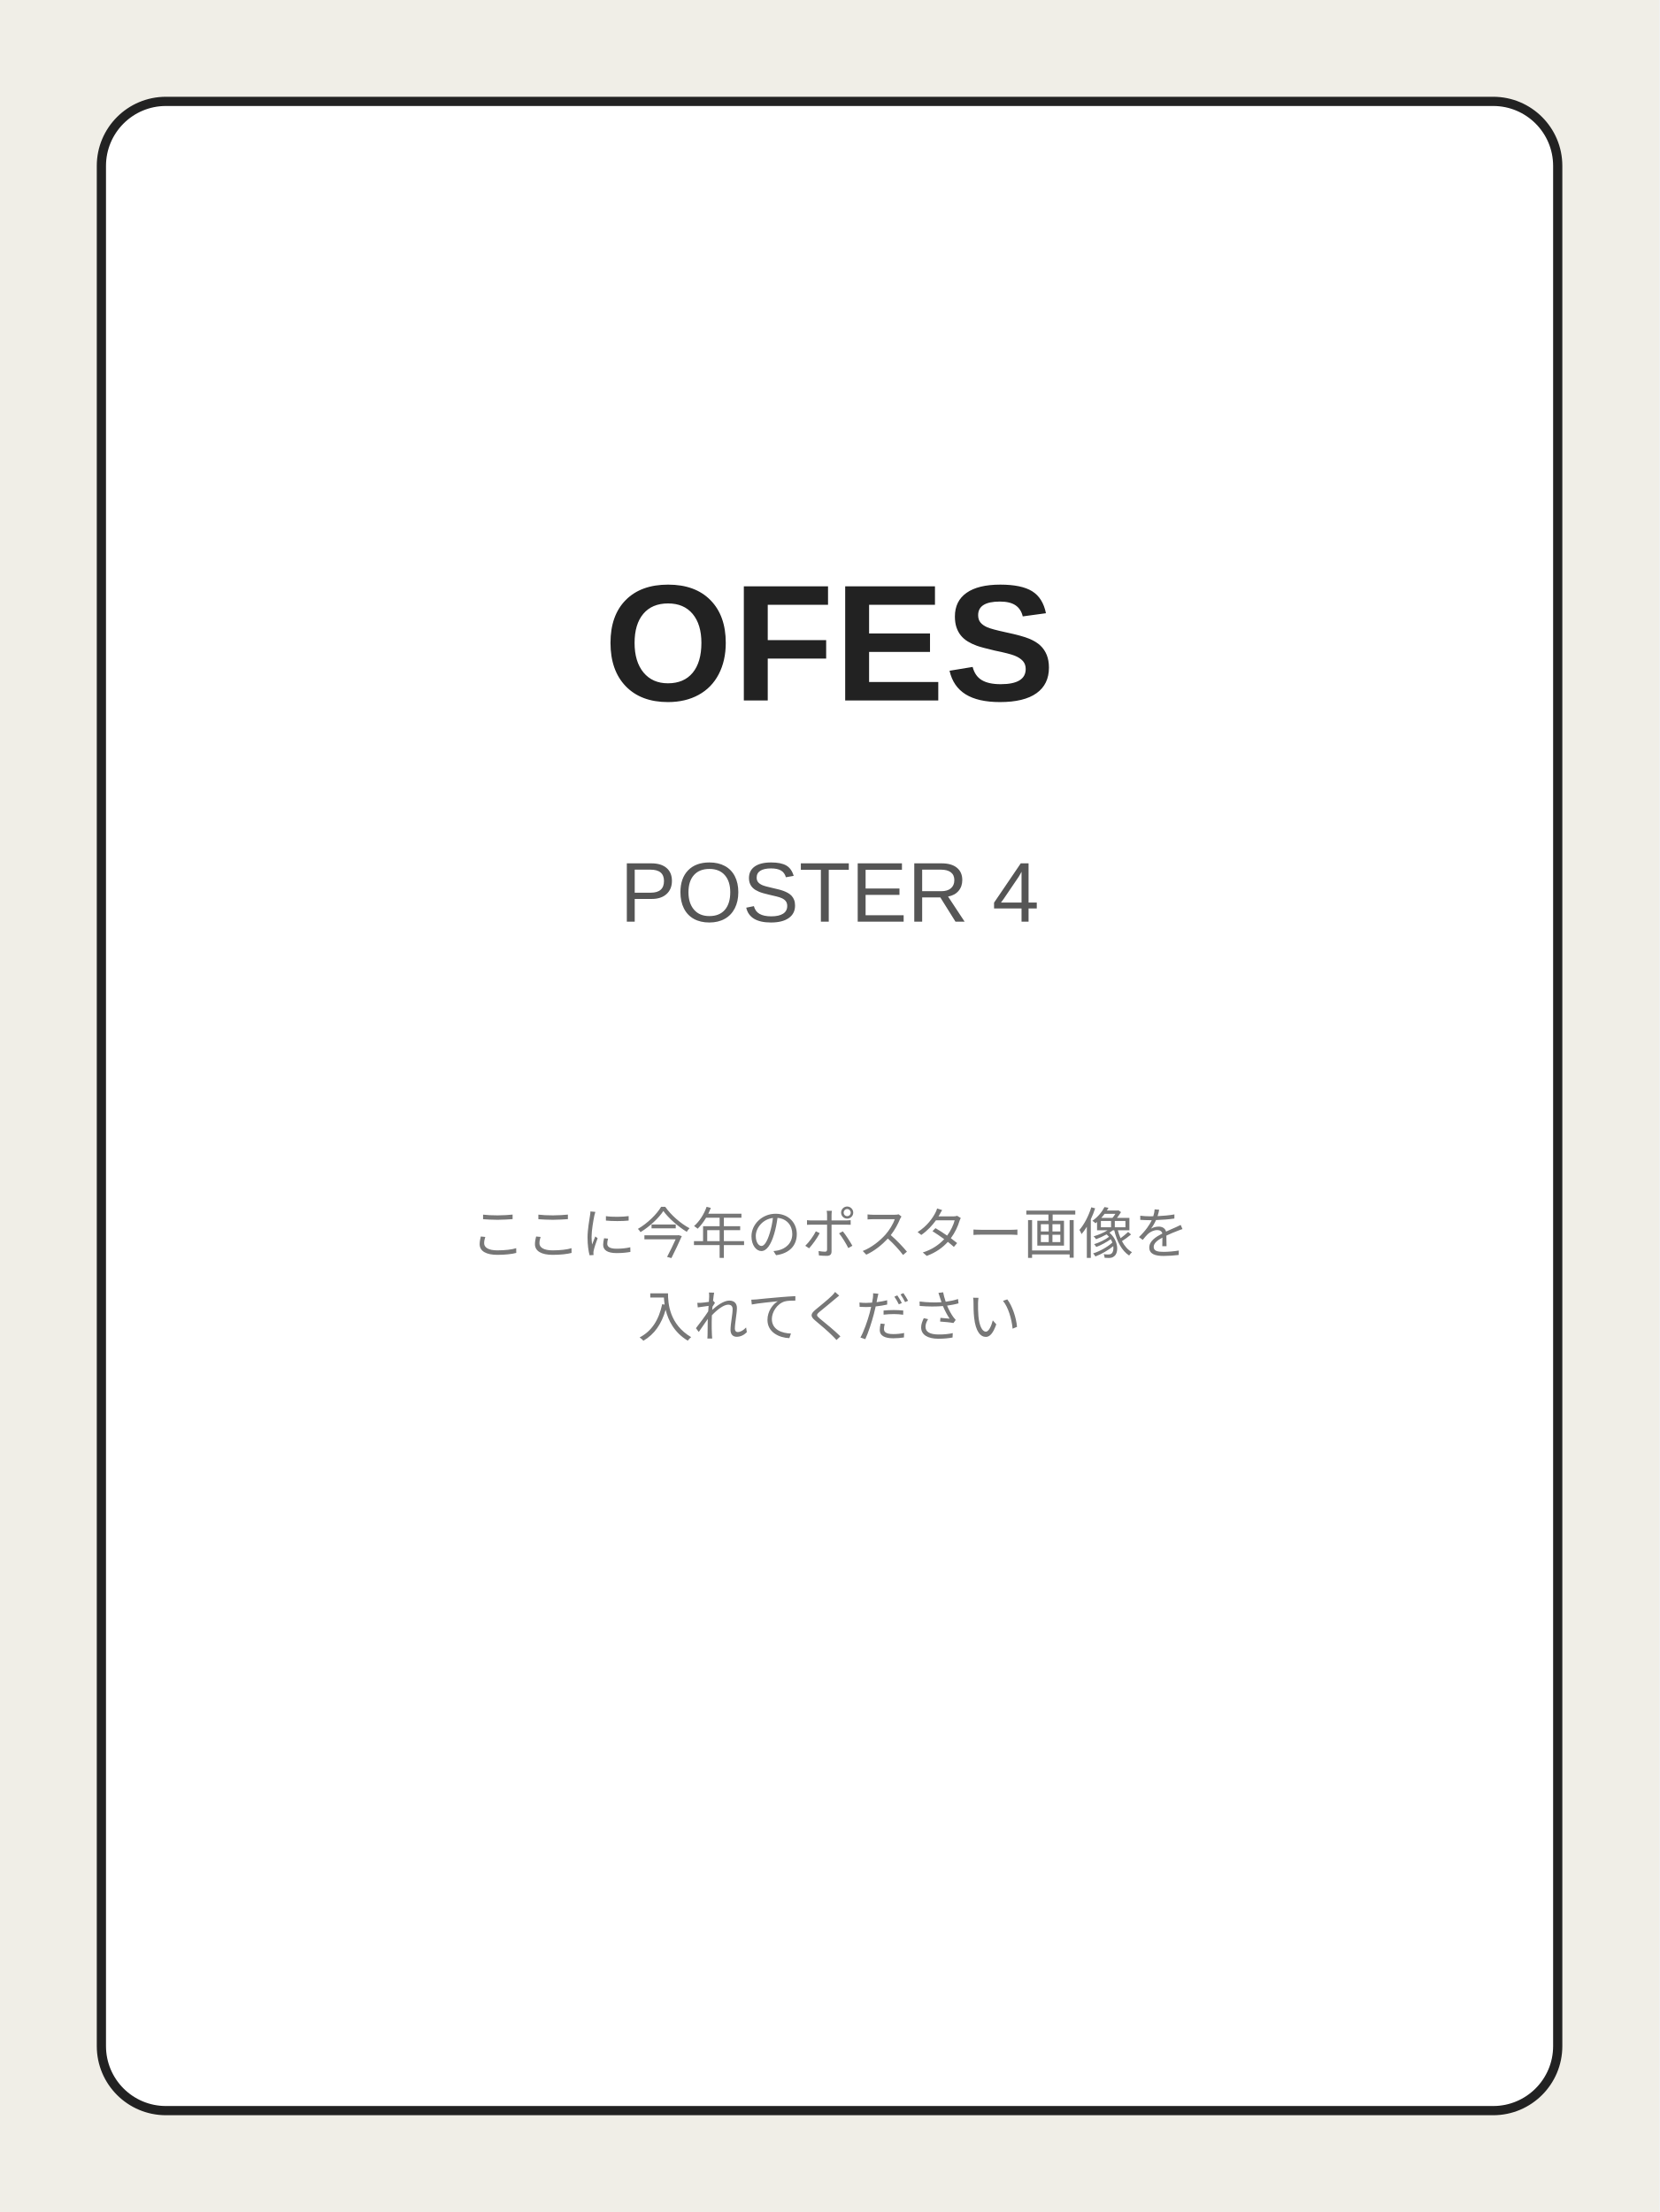
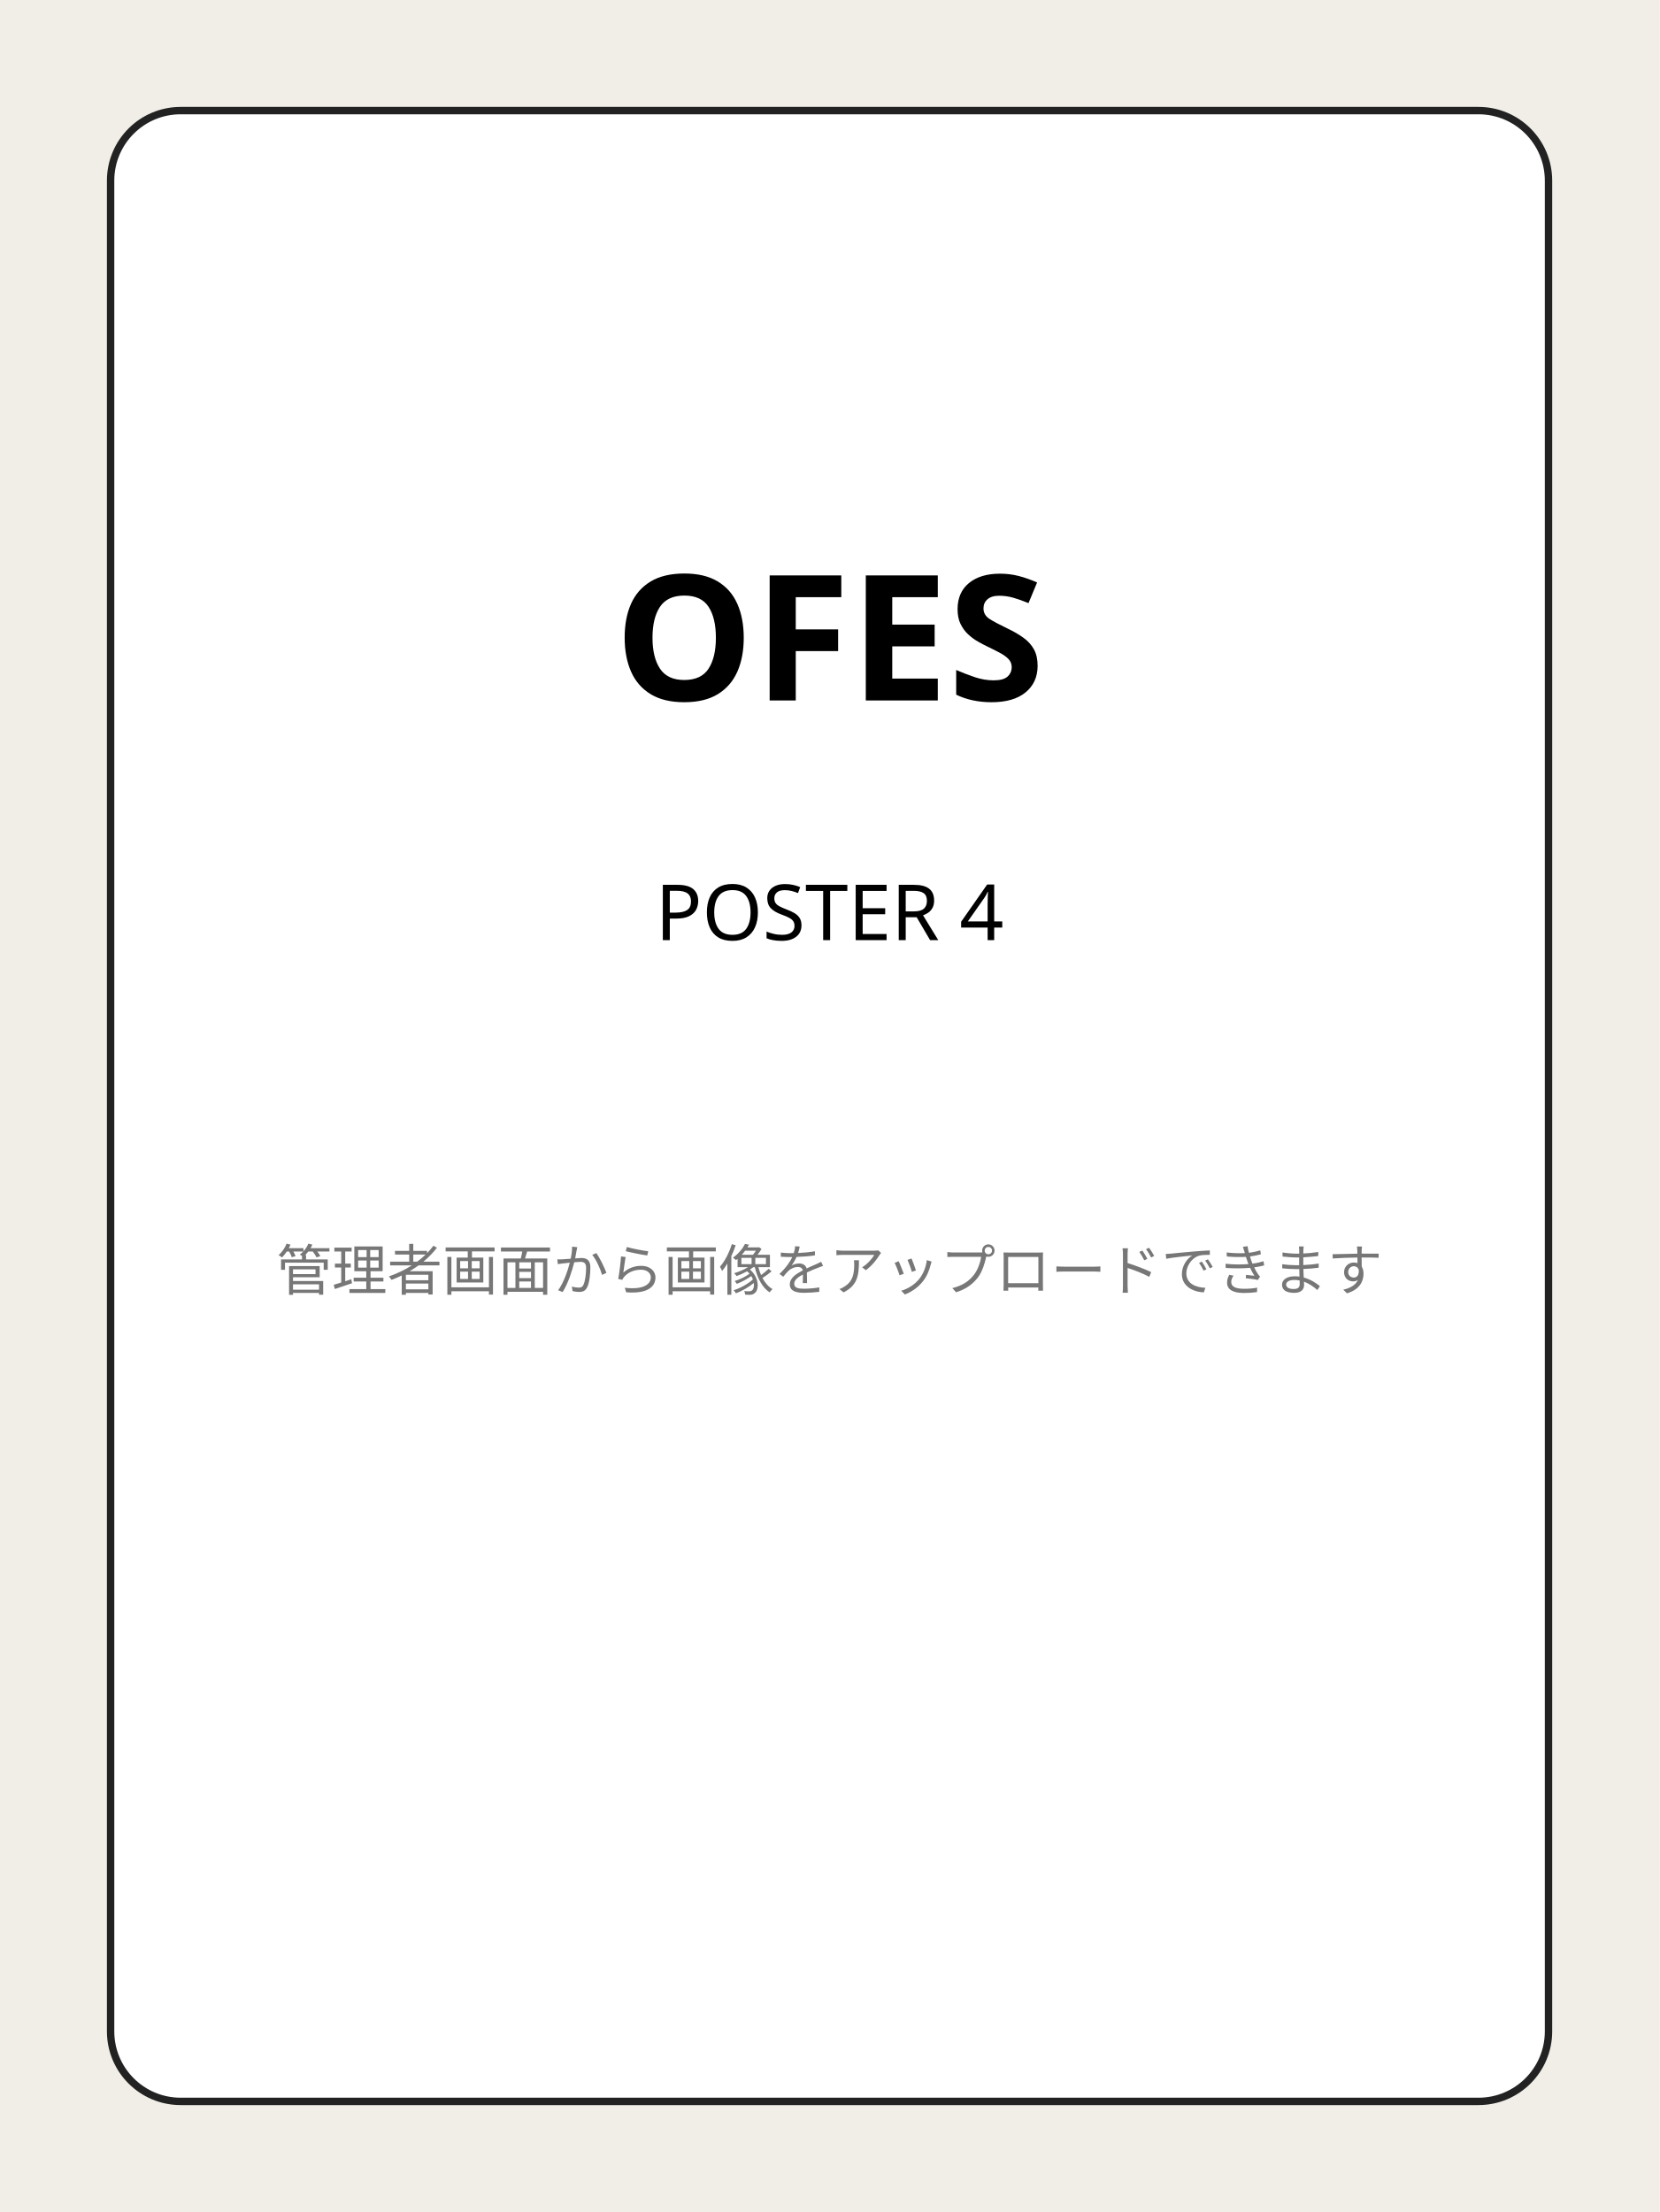
- <svg xmlns="http://www.w3.org/2000/svg" width="900" height="1200" viewBox="0 0 900 1200">
+ <svg xmlns="http://www.w3.org/2000/svg" width="900" height="1200">
  <rect width="900" height="1200" fill="#f0eee7" />
-   <rect x="55" y="55" width="790" height="1090" rx="35" fill="white" stroke="#222" stroke-width="5" />
-   <text x="450" y="380" text-anchor="middle" font-family="Arial, sans-serif" font-weight="bold" font-size="90" fill="#222">OFES</text>
-   <text x="450" y="500" text-anchor="middle" font-family="Arial, sans-serif" font-size="46" fill="#555">POSTER 4</text>
-   <text x="450" y="680" text-anchor="middle" font-family="Arial, sans-serif" font-size="30" fill="#777">ここに今年のポスター画像を</text>
-   <text x="450" y="725" text-anchor="middle" font-family="Arial, sans-serif" font-size="30" fill="#777">入れてください</text>
+   <rect x="60" y="60" width="780" height="1080" rx="38" fill="#fff" stroke="#222" stroke-width="4" />
+   <text x="450" y="380" text-anchor="middle" font-family="sans-serif" font-size="95" font-weight="700">OFES</text>
+   <text x="450" y="510" text-anchor="middle" font-family="sans-serif" font-size="42">POSTER 4</text>
+   <text x="450" y="700" text-anchor="middle" font-family="sans-serif" font-size="30" fill="#777">管理者画面から画像をアップロードできます</text>
</svg>
